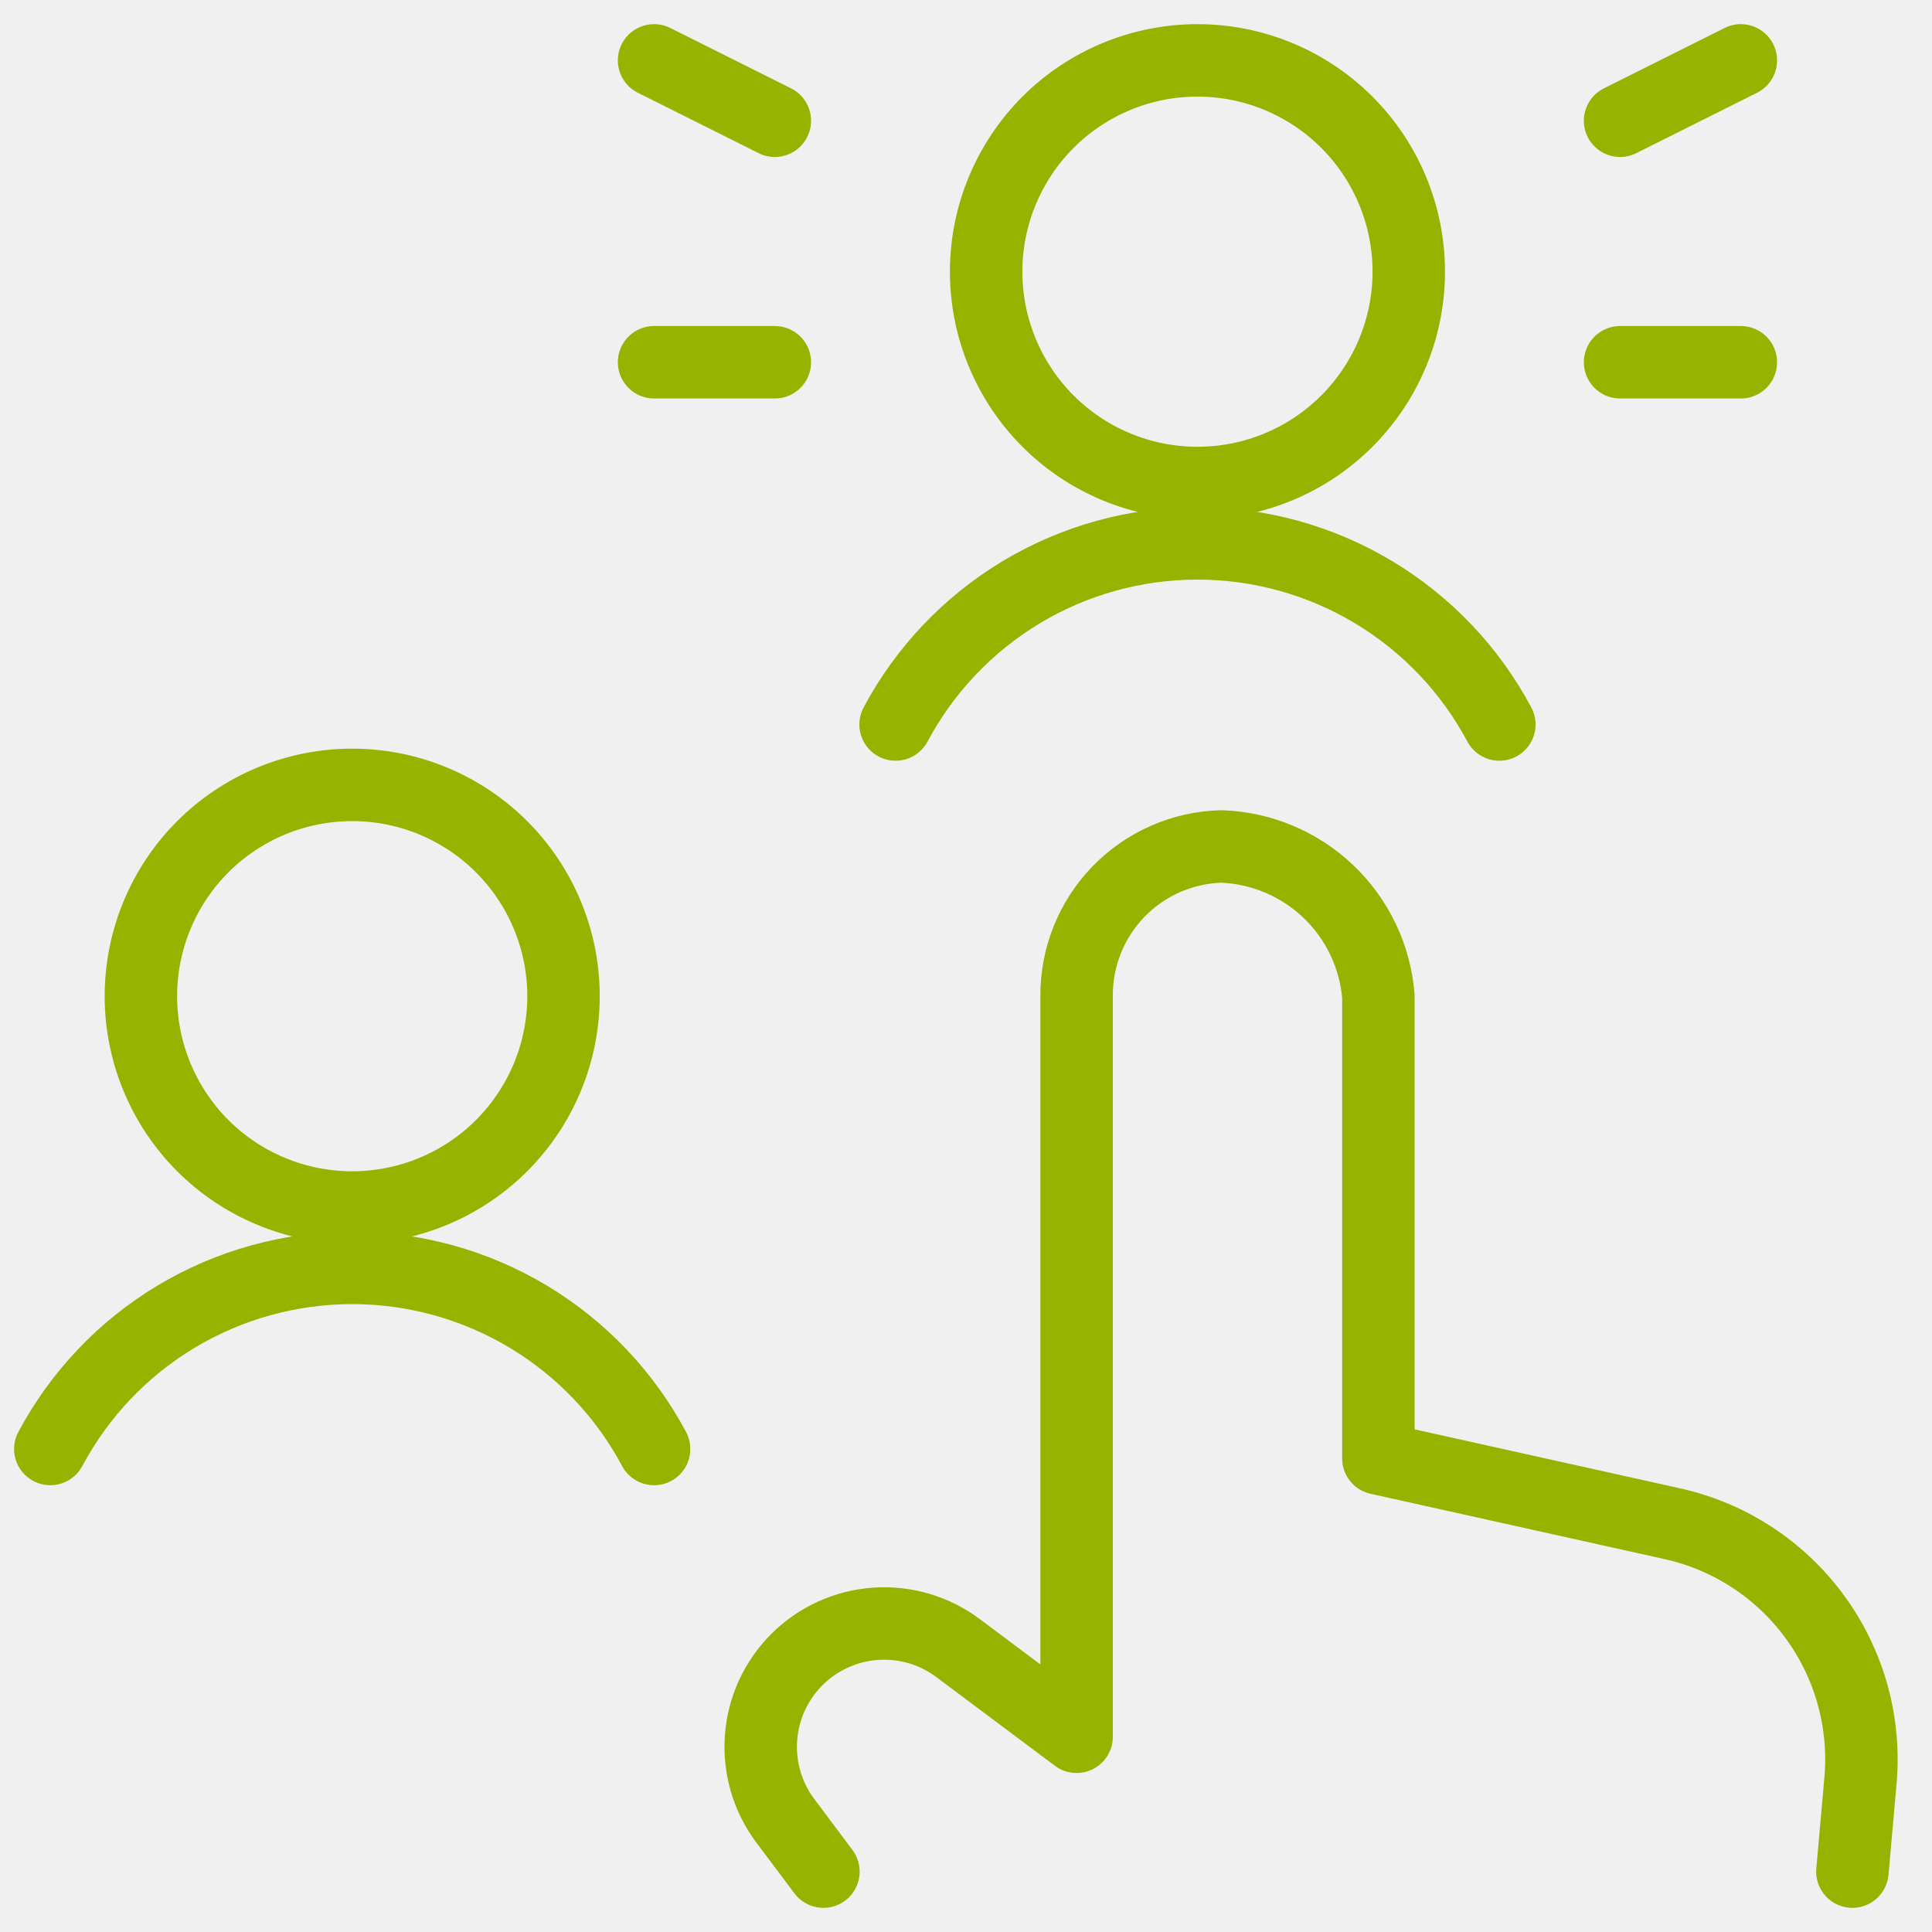
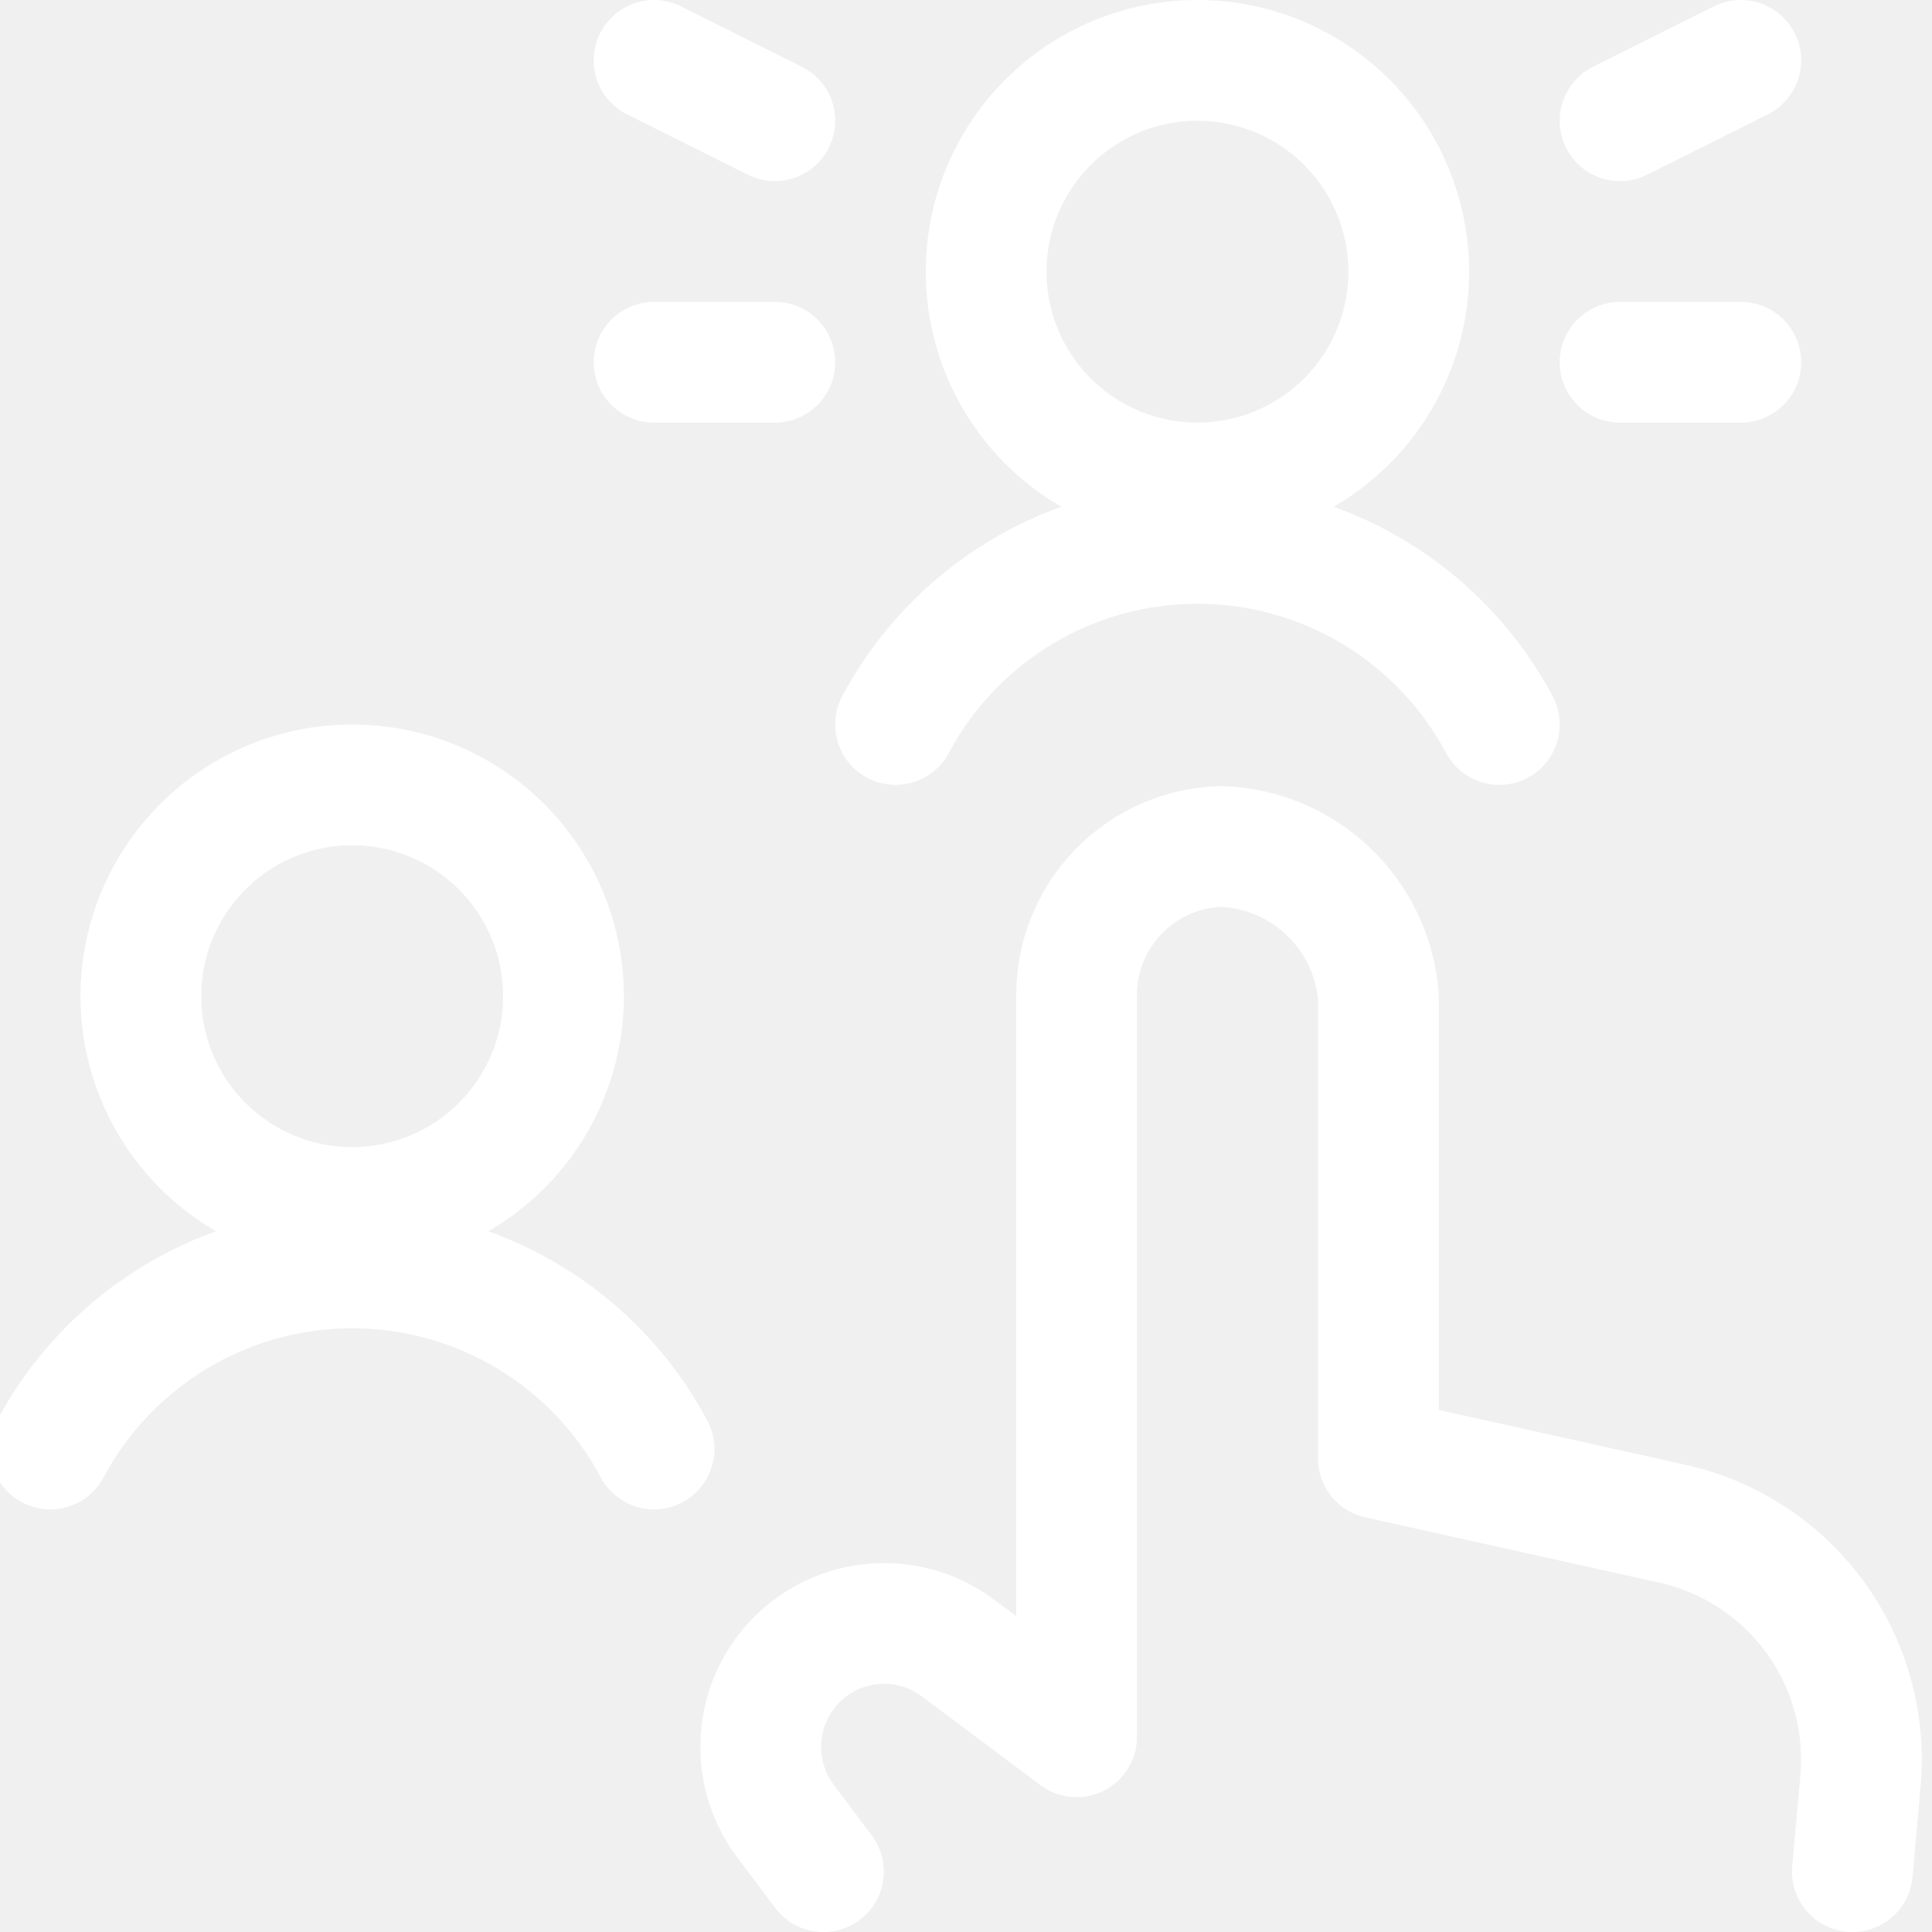
- <svg xmlns="http://www.w3.org/2000/svg" width="40" height="40" viewBox="0 0 40 40" fill="none">
-   <g id="Job Choose Candidate" clip-path="url(#clip0_553_694)">
-     <path id="Vector" d="M38.352 38.75L38.518 36.88C38.628 35.669 38.294 34.46 37.577 33.479C36.86 32.497 35.81 31.81 34.623 31.547L28.538 30.195V20.625C28.47 19.8 28.102 19.029 27.503 18.458C26.904 17.887 26.117 17.555 25.29 17.525C24.483 17.545 23.717 17.881 23.156 18.461C22.595 19.041 22.284 19.818 22.29 20.625V35.958L19.833 34.12C19.341 33.752 18.733 33.575 18.121 33.619C17.509 33.663 16.933 33.926 16.498 34.36C16.064 34.794 15.8 35.37 15.756 35.982C15.712 36.595 15.889 37.203 16.257 37.695L17.048 38.75" stroke="#96B300" stroke-width="1.5" stroke-linecap="round" stroke-linejoin="round" />
-     <path id="Vector_2" d="M20.417 5.625C20.417 6.785 20.878 7.898 21.698 8.719C22.518 9.539 23.631 10 24.792 10C25.952 10 27.065 9.539 27.885 8.719C28.706 7.898 29.167 6.785 29.167 5.625C29.167 4.465 28.706 3.352 27.885 2.531C27.065 1.711 25.952 1.25 24.792 1.25C23.631 1.25 22.518 1.711 21.698 2.531C20.878 3.352 20.417 4.465 20.417 5.625Z" stroke="#96B300" stroke-width="1.5" stroke-linecap="round" stroke-linejoin="round" />
-     <path id="Vector_3" d="M31.042 15C30.438 13.867 29.537 12.92 28.436 12.259C27.335 11.599 26.076 11.25 24.792 11.25C23.508 11.25 22.248 11.599 21.147 12.259C20.047 12.92 19.146 13.867 18.542 15" stroke="#96B300" stroke-width="1.5" stroke-linecap="round" stroke-linejoin="round" />
-     <path id="Vector_4" d="M2.917 20.625C2.917 21.785 3.378 22.898 4.198 23.719C5.019 24.539 6.131 25 7.292 25C8.452 25 9.565 24.539 10.385 23.719C11.206 22.898 11.667 21.785 11.667 20.625C11.667 19.465 11.206 18.352 10.385 17.531C9.565 16.711 8.452 16.25 7.292 16.25C6.131 16.25 5.019 16.711 4.198 17.531C3.378 18.352 2.917 19.465 2.917 20.625Z" stroke="#96B300" stroke-width="1.5" stroke-linecap="round" stroke-linejoin="round" />
-     <path id="Vector_5" d="M13.542 30C12.938 28.867 12.037 27.92 10.936 27.259C9.835 26.599 8.575 26.25 7.292 26.25C6.008 26.25 4.748 26.599 3.647 27.259C2.546 27.92 1.646 28.867 1.042 30" stroke="#96B300" stroke-width="1.5" stroke-linecap="round" stroke-linejoin="round" />
-     <path id="Vector_6" d="M16.042 7.5H13.542" stroke="#96B300" stroke-width="1.5" stroke-linecap="round" stroke-linejoin="round" />
-     <path id="Vector_7" d="M16.042 2.5L13.542 1.25" stroke="#96B300" stroke-width="1.5" stroke-linecap="round" stroke-linejoin="round" />
-     <path id="Vector_8" d="M33.542 7.5H36.042" stroke="#96B300" stroke-width="1.5" stroke-linecap="round" stroke-linejoin="round" />
-     <path id="Vector_9" d="M33.542 2.5L36.042 1.25" stroke="#96B300" stroke-width="1.5" stroke-linecap="round" stroke-linejoin="round" />
+ <svg xmlns="http://www.w3.org/2000/svg" width="24" height="24" viewBox="0 0 24 24" fill="none">
+   <g id="Job Choose Candidate" clip-path="url(#clip0_737_3338)">
+     <path id="Vector" d="M23.011 23.25L23.111 22.128C23.177 21.402 22.976 20.676 22.546 20.087C22.116 19.498 21.486 19.086 20.774 18.928L17.123 18.117V12.375C17.082 11.88 16.861 11.418 16.502 11.075C16.143 10.732 15.67 10.533 15.174 10.515C14.69 10.527 14.23 10.729 13.893 11.077C13.557 11.425 13.37 11.891 13.374 12.375V21.575L11.9 20.472C11.605 20.251 11.24 20.145 10.873 20.171C10.505 20.198 10.159 20.355 9.899 20.616C9.638 20.876 9.48 21.222 9.454 21.589C9.427 21.957 9.534 22.322 9.754 22.617L10.229 23.25" stroke="white" stroke-width="1.5" stroke-linecap="round" stroke-linejoin="round" />
+     <path id="Vector_2" d="M12.25 3.375C12.25 4.071 12.527 4.739 13.019 5.231C13.511 5.723 14.179 6 14.875 6C15.571 6 16.239 5.723 16.731 5.231C17.223 4.739 17.5 4.071 17.5 3.375C17.5 2.679 17.223 2.011 16.731 1.519C16.239 1.027 15.571 0.75 14.875 0.75C14.179 0.75 13.511 1.027 13.019 1.519C12.527 2.011 12.25 2.679 12.25 3.375Z" stroke="white" stroke-width="1.5" stroke-linecap="round" stroke-linejoin="round" />
+     <path id="Vector_3" d="M18.625 9C18.262 8.32 17.722 7.752 17.062 7.356C16.401 6.959 15.645 6.75 14.875 6.75C14.105 6.75 13.349 6.959 12.688 7.356C12.028 7.752 11.488 8.32 11.125 9" stroke="white" stroke-width="1.5" stroke-linecap="round" stroke-linejoin="round" />
+     <path id="Vector_4" d="M1.75 12.375C1.75 13.071 2.027 13.739 2.519 14.231C3.011 14.723 3.679 15 4.375 15C5.071 15 5.739 14.723 6.231 14.231C6.723 13.739 7 13.071 7 12.375C7 11.679 6.723 11.011 6.231 10.519C5.739 10.027 5.071 9.75 4.375 9.75C3.679 9.75 3.011 10.027 2.519 10.519C2.027 11.011 1.75 11.679 1.75 12.375Z" stroke="white" stroke-width="1.5" stroke-linecap="round" stroke-linejoin="round" />
+     <path id="Vector_5" d="M8.125 18C7.763 17.32 7.222 16.752 6.562 16.356C5.901 15.959 5.145 15.75 4.375 15.75C3.605 15.75 2.849 15.959 2.188 16.356C1.528 16.752 0.987 17.32 0.625 18" stroke="white" stroke-width="1.5" stroke-linecap="round" stroke-linejoin="round" />
+     <path id="Vector_6" d="M9.625 4.5H8.125" stroke="white" stroke-width="1.5" stroke-linecap="round" stroke-linejoin="round" />
+     <path id="Vector_7" d="M9.625 1.5L8.125 0.75" stroke="white" stroke-width="1.5" stroke-linecap="round" stroke-linejoin="round" />
+     <path id="Vector_8" d="M20.125 4.5H21.625" stroke="white" stroke-width="1.5" stroke-linecap="round" stroke-linejoin="round" />
+     <path id="Vector_9" d="M20.125 1.5L21.625 0.75" stroke="white" stroke-width="1.5" stroke-linecap="round" stroke-linejoin="round" />
  </g>
  <defs>
-     <clipPath id="clip0_553_694">
-       <rect width="40" height="40" fill="white" />
+     <clipPath id="clip0_737_3338">
+       <rect width="24" height="24" fill="white" />
    </clipPath>
  </defs>
</svg>
